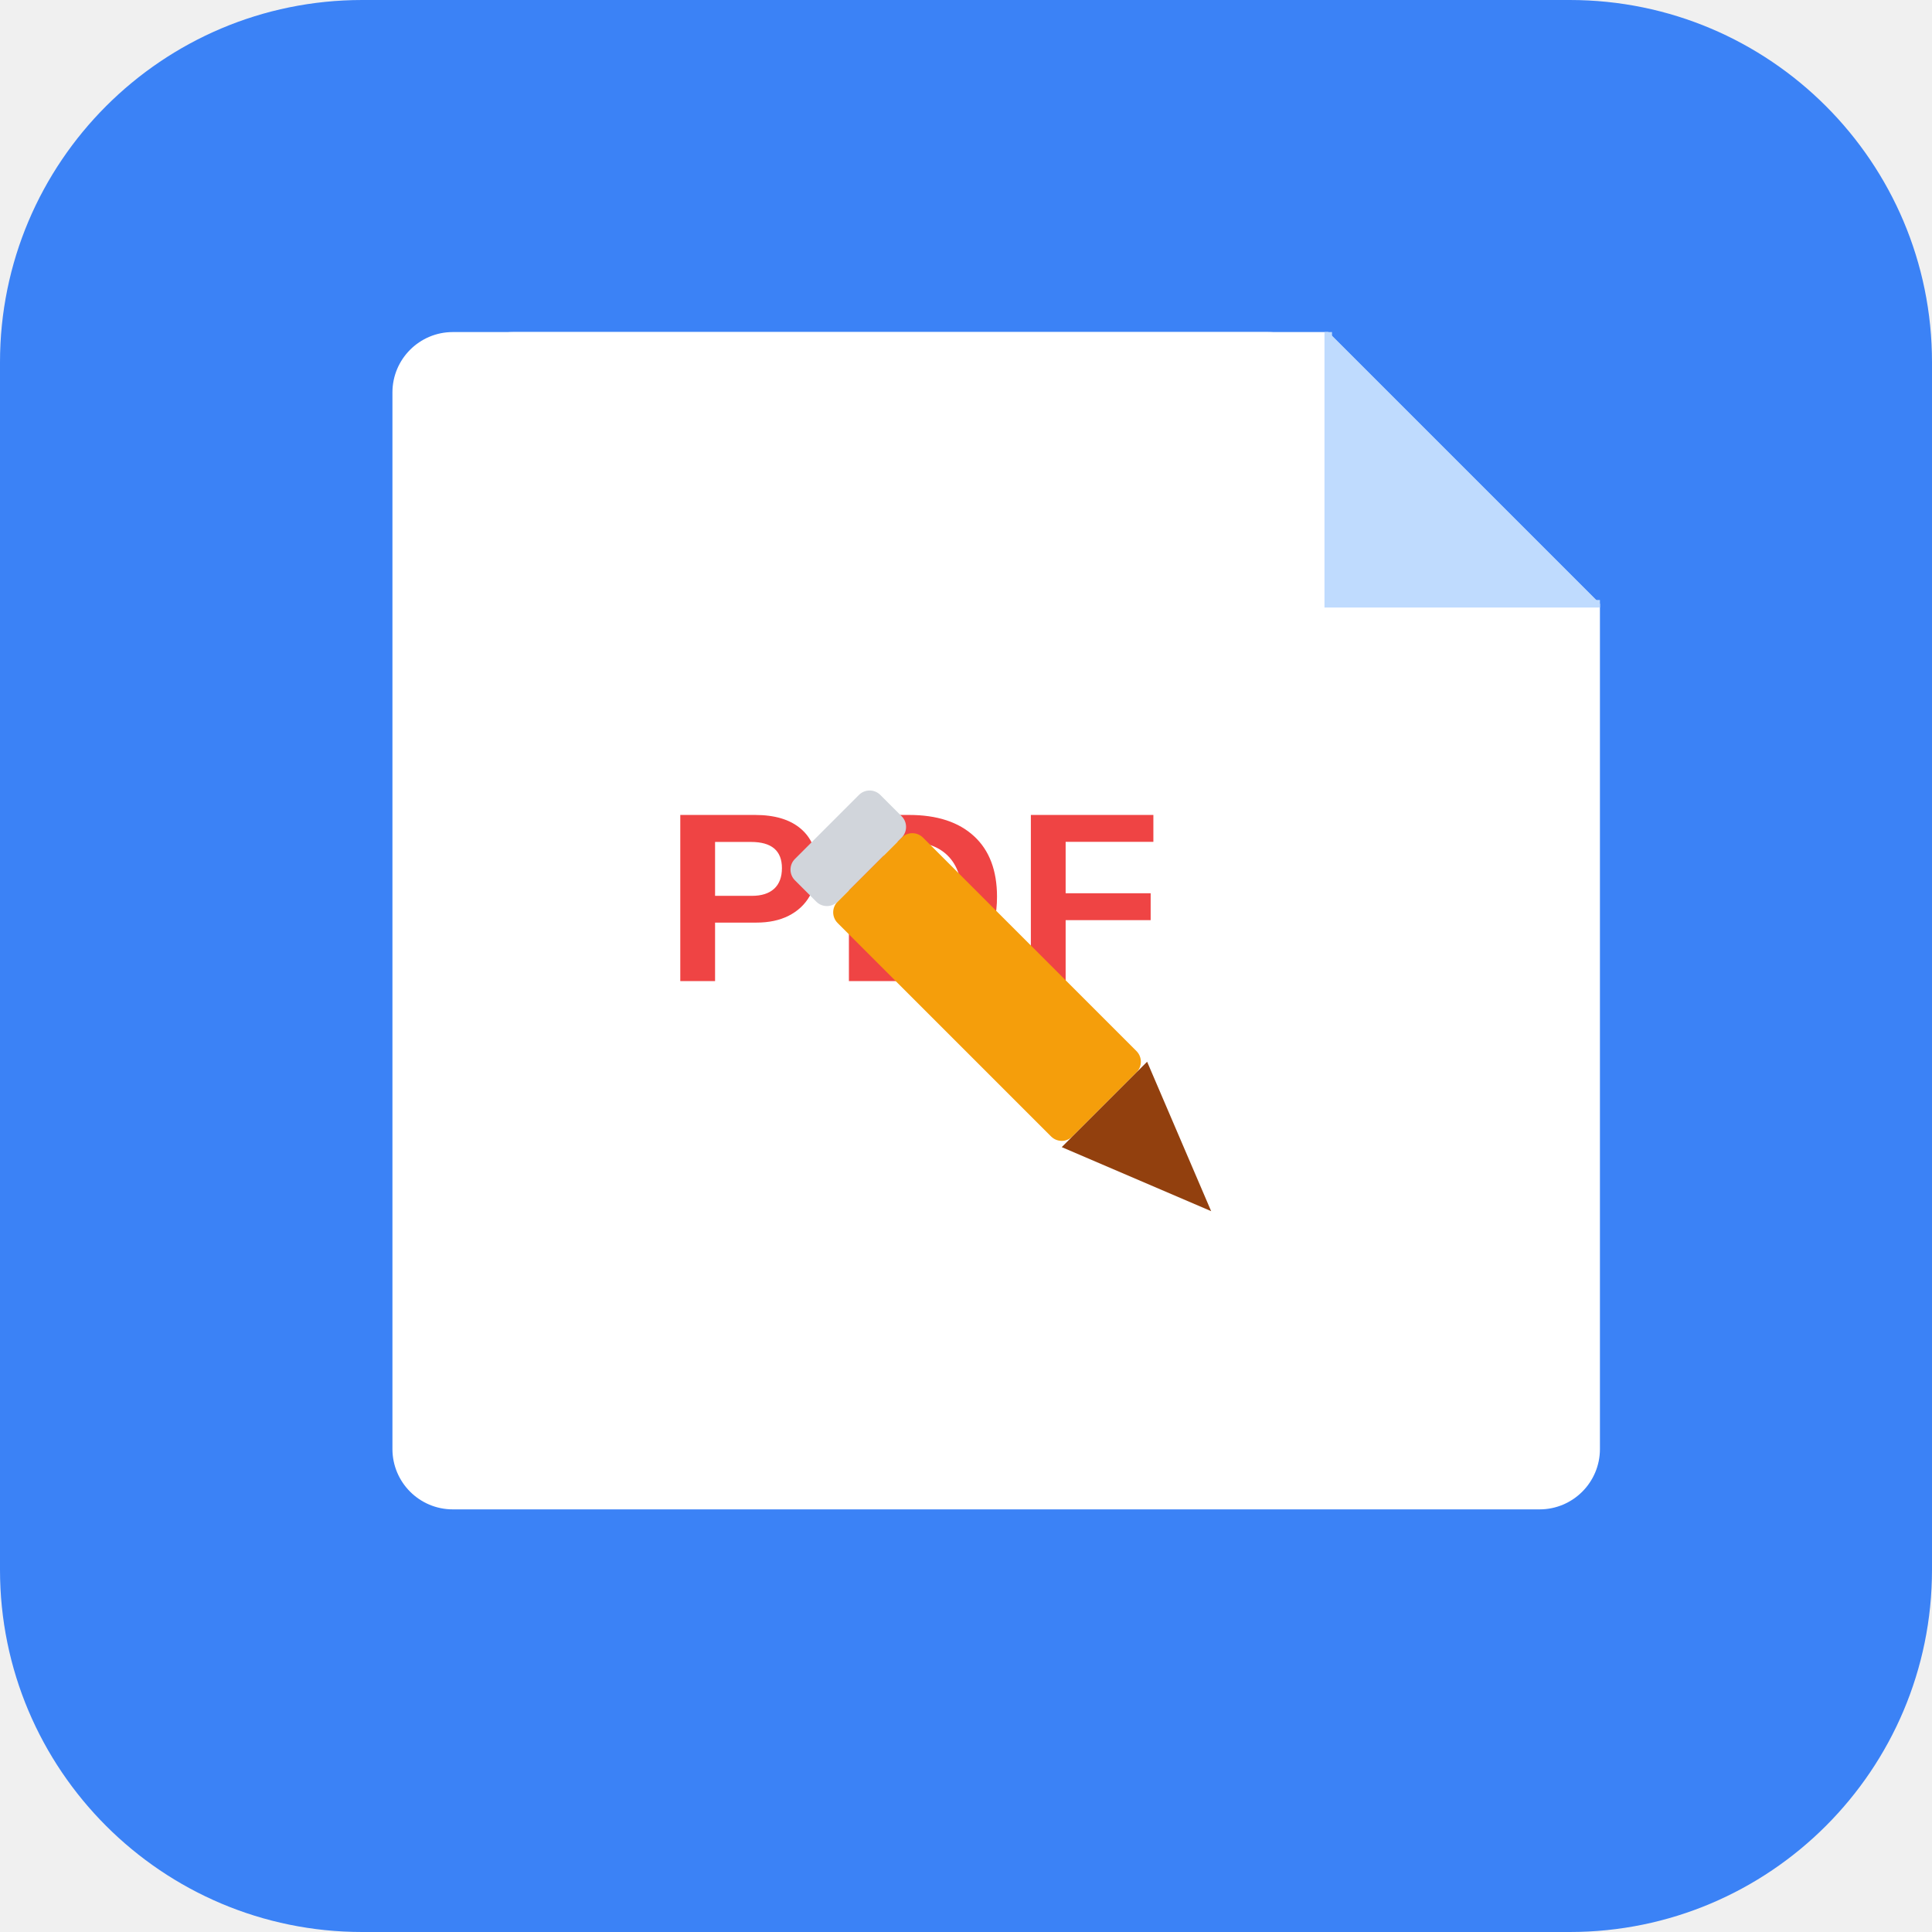
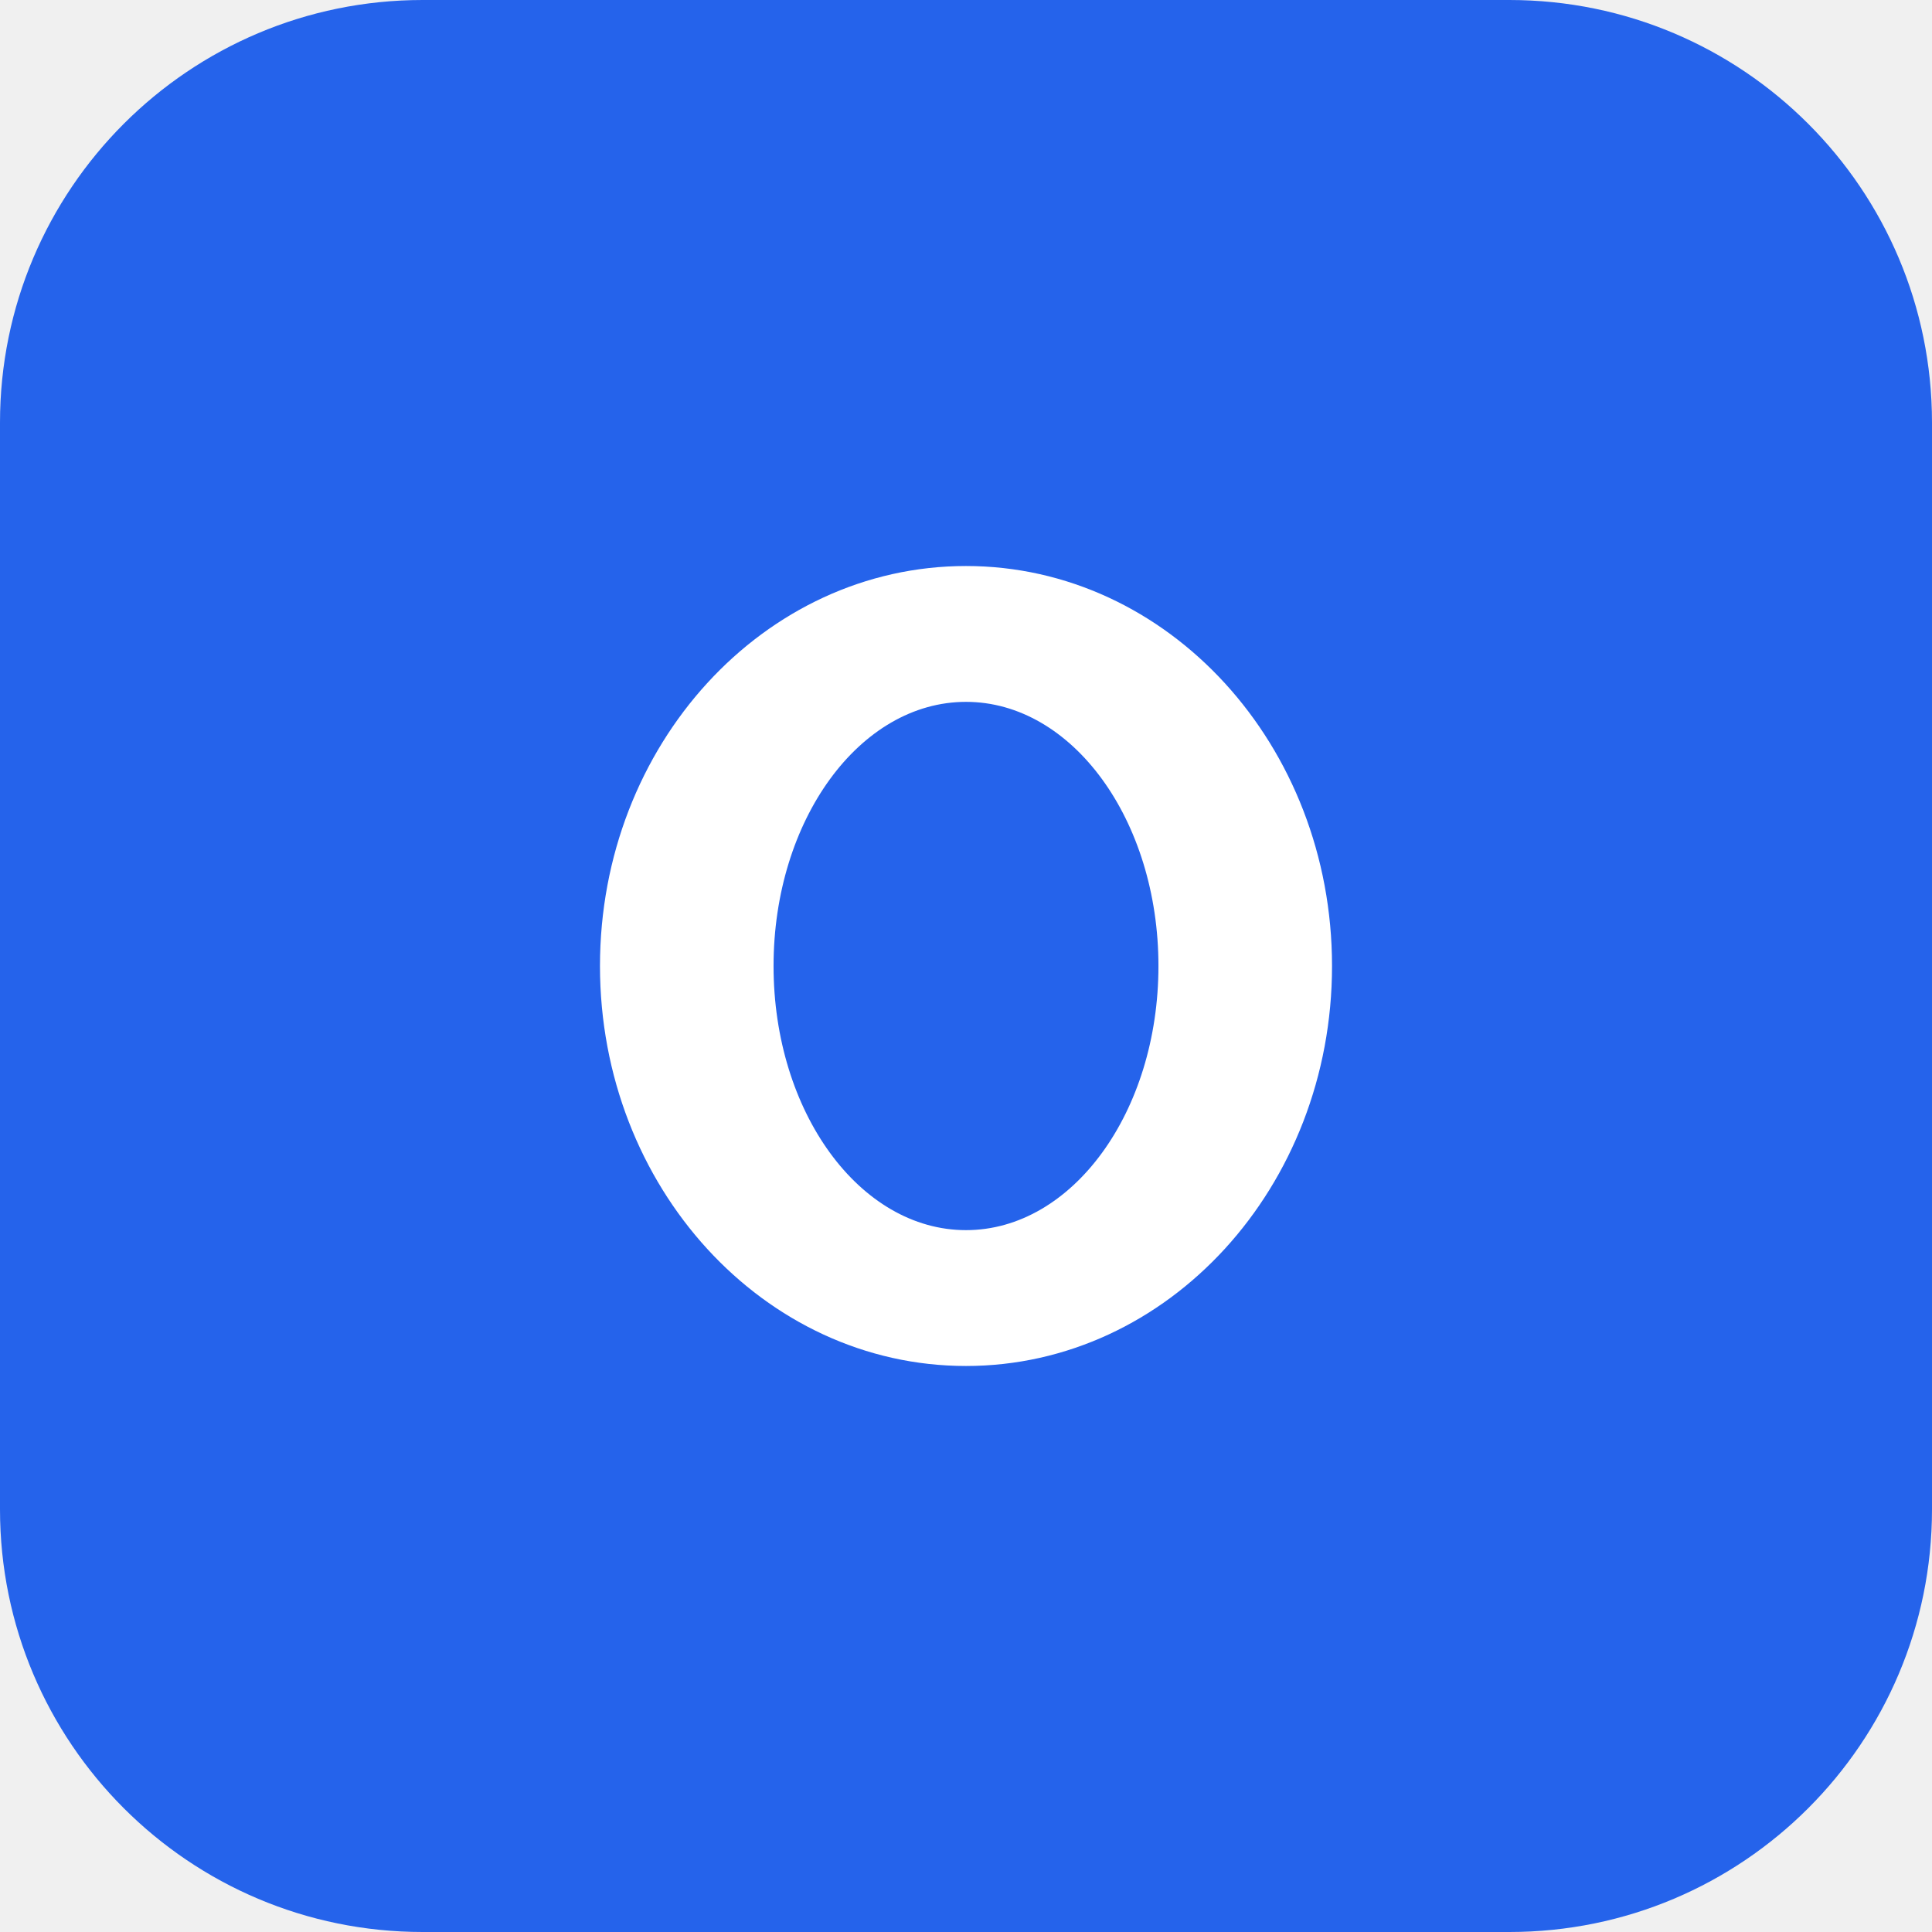
<svg xmlns="http://www.w3.org/2000/svg" viewBox="0 0 256 256" width="256" height="256">
-   <rect width="256" height="256" rx="48" ry="48" fill="#3B82F6" />
-   <rect x="60" y="44" width="116" height="148" rx="8" ry="8" fill="white" />
-   <polygon points="176,44 176,80 212,80" fill="#BFDBFE" />
-   <path d="M60 44 h116 v36 l36 0 v112 a8 8 0 0 1-8 8 h-144 a8 8 0 0 1-8-8 v-140 a8 8 0 0 1 8-8z" fill="white" />
-   <polyline points="176,44 176,80 212,80" fill="#BFDBFE" stroke="#BFDBFE" stroke-width="1" />
-   <text x="88" y="130" font-family="Arial Black, Arial, sans-serif" font-weight="900" font-size="32" fill="#EF4444" letter-spacing="1">PDF</text>
-   <g transform="translate(152, 152) rotate(-45)">
-     <rect x="-8" y="-52" width="16" height="44" rx="2" fill="#F59E0B" />
-     <polygon points="-8,-8 8,-8 0,12" fill="#92400E" />
-     <rect x="-8" y="-60" width="16" height="8" rx="2" fill="#D1D5DB" />
-   </g>
+   <rect width="256" height="256" rx="56" ry="56" fill="#2563EB" />
+   <path fill="#FFFFFF" fill-rule="evenodd" d="M79.5 128 A48.5 53 0 1 1 176.5 128 A48.5 53 0 1 1 79.5 128 Z            M102.5 128 A25.5 35 0 1 1 153.5 128 A25.5 35 0 1 1 102.5 128 Z" />
</svg>
